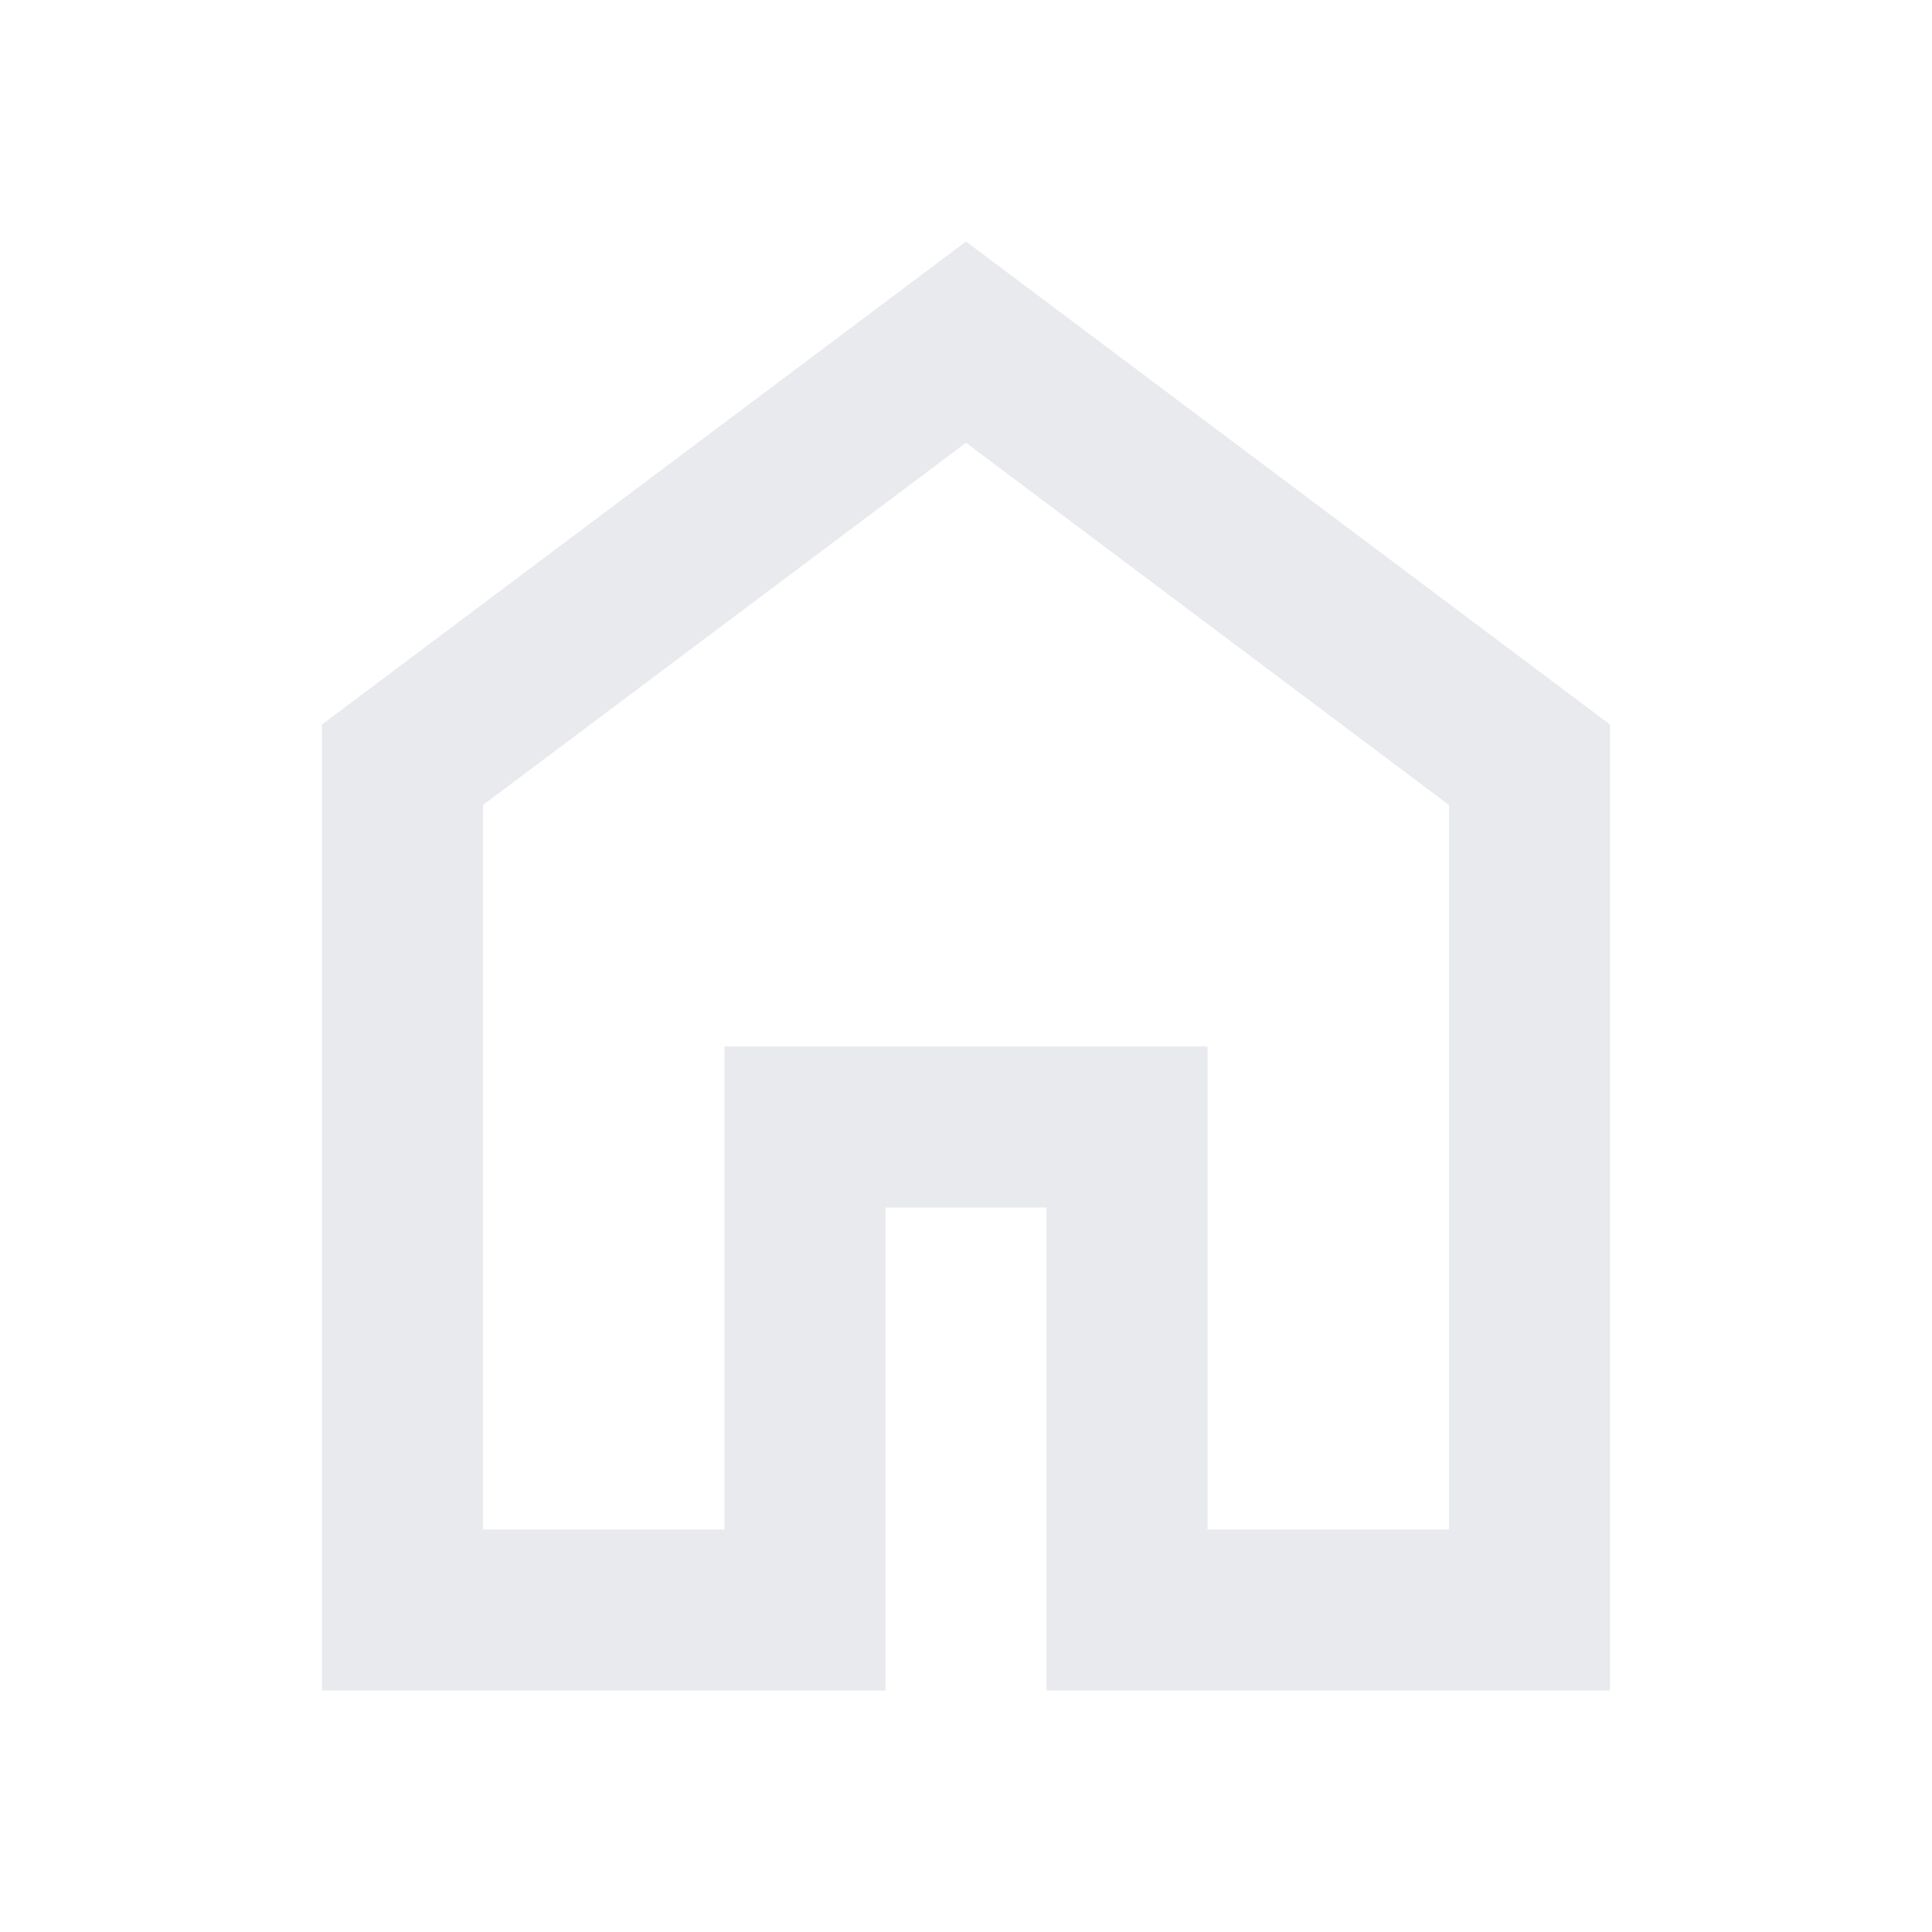
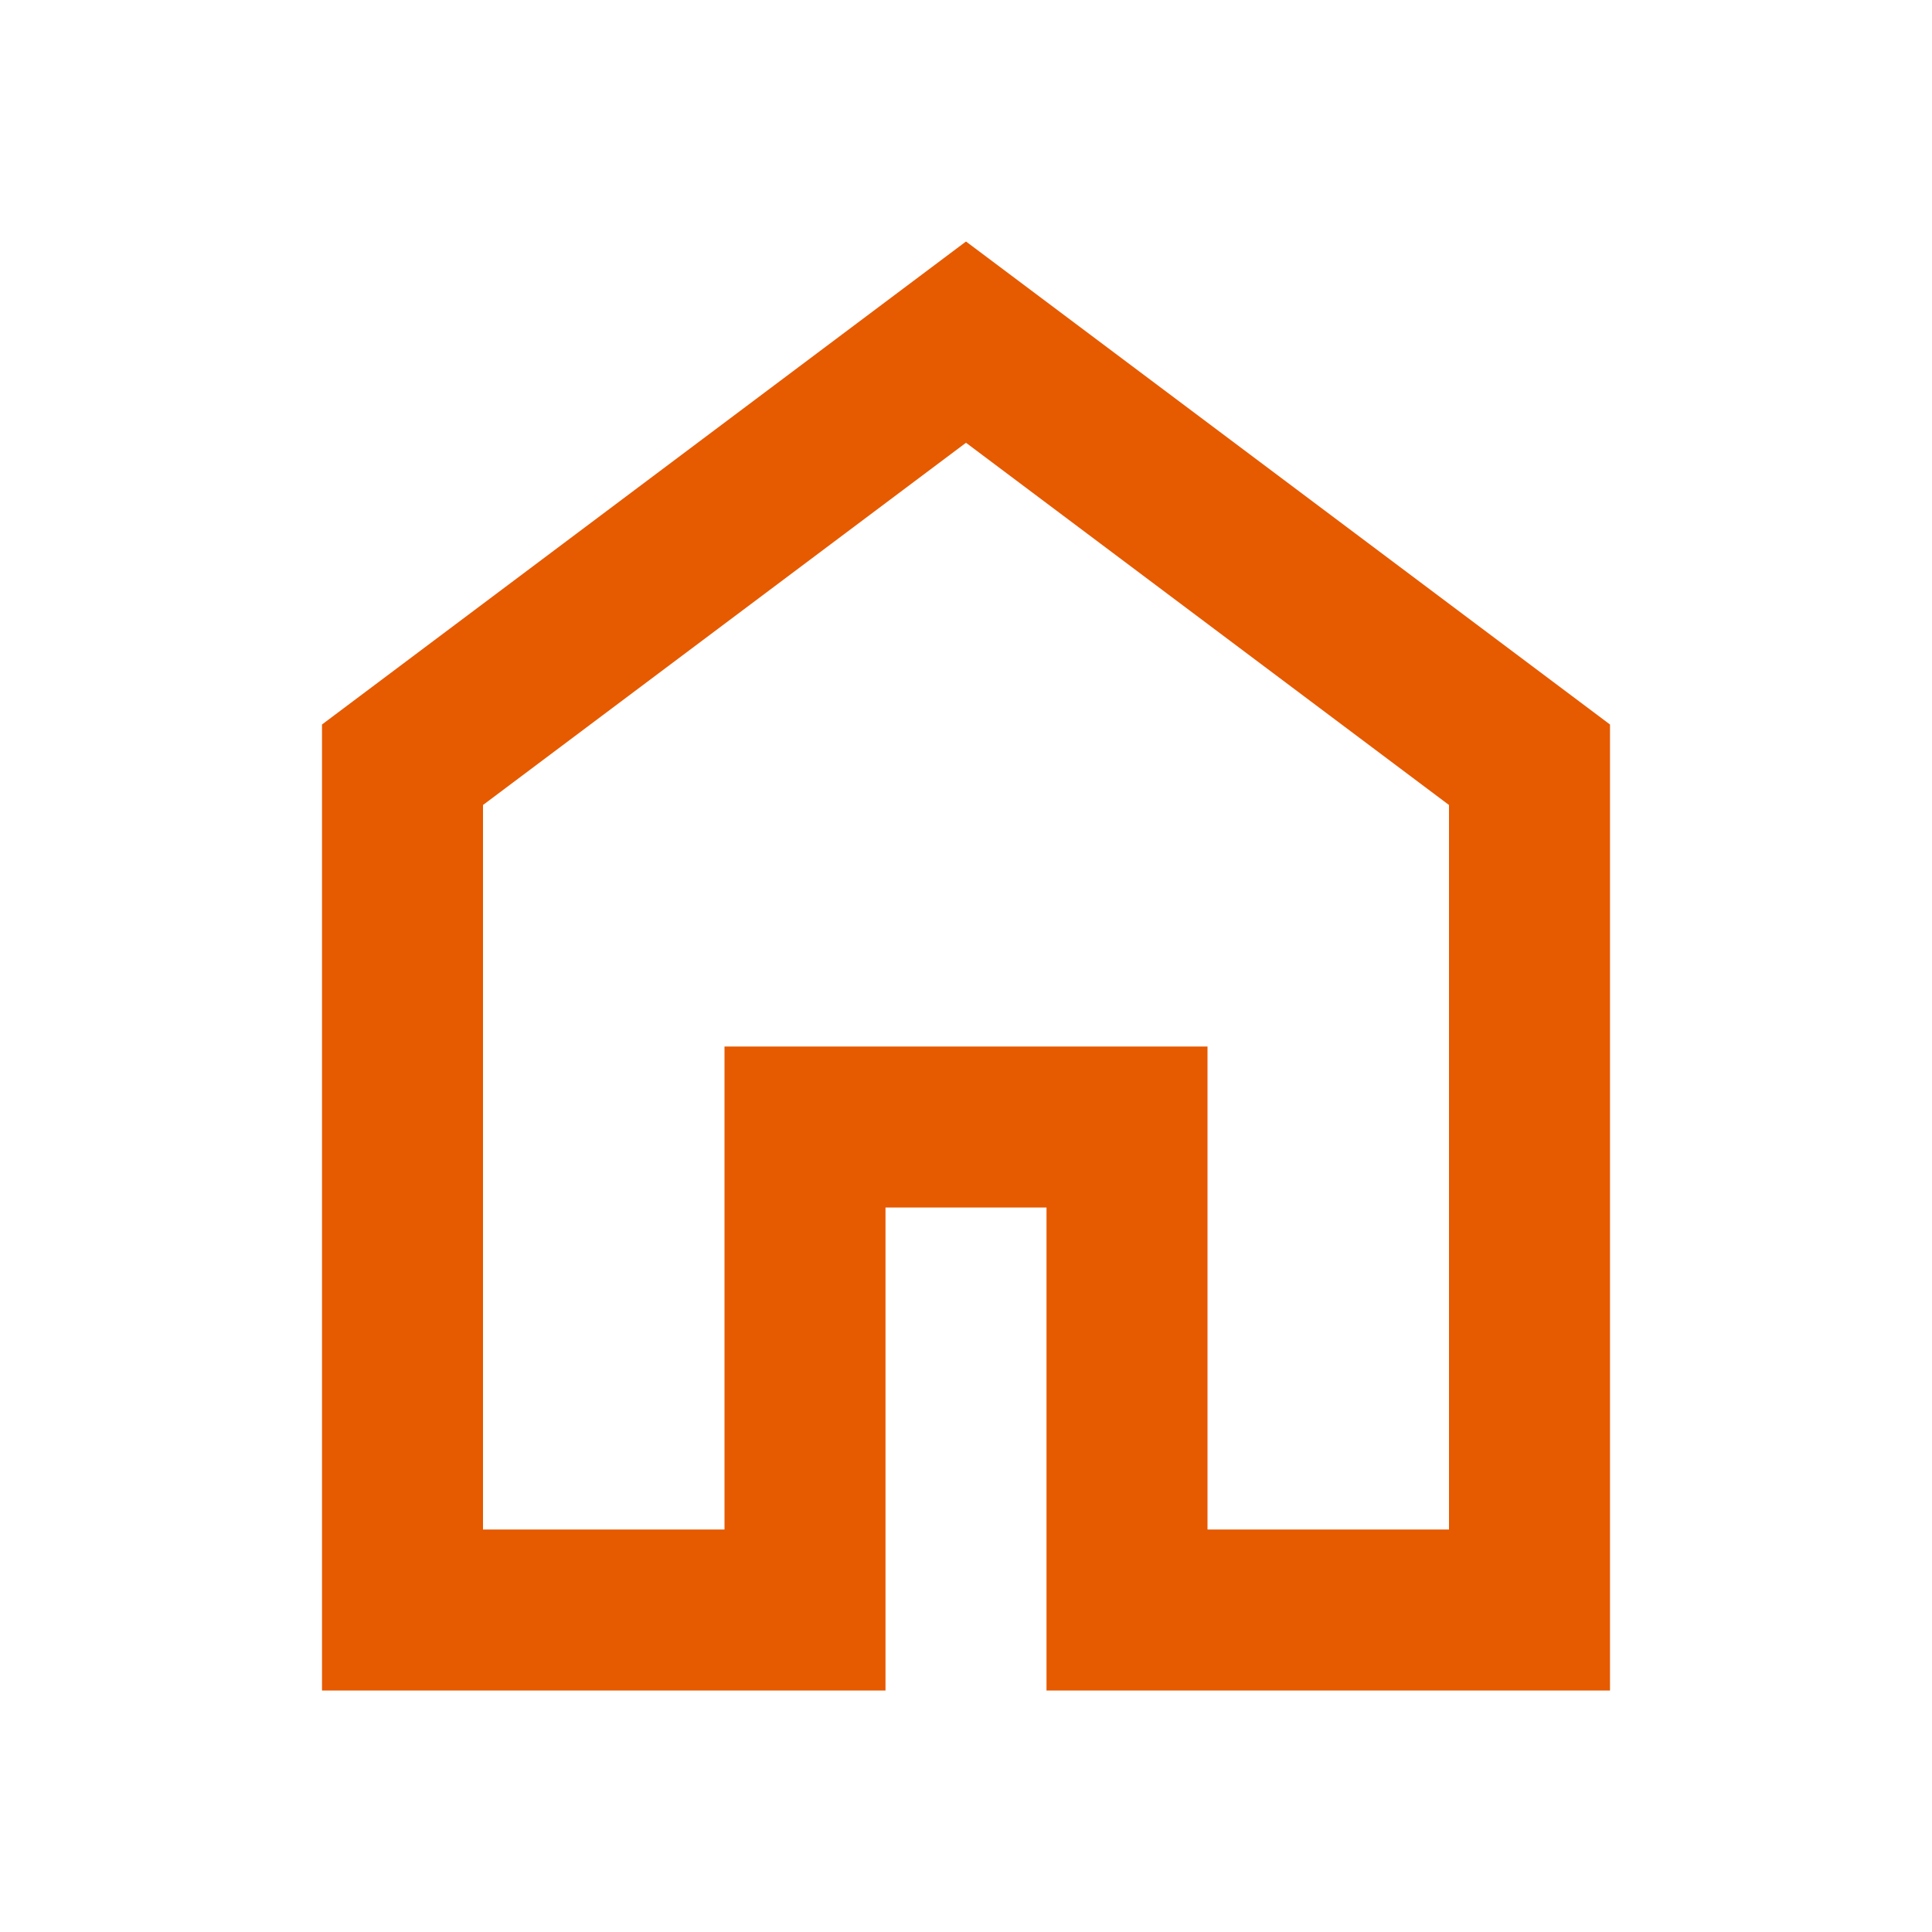
- <svg xmlns="http://www.w3.org/2000/svg" height="24px" viewBox="0 -960 960 960" width="24px" fill="#e8eaed">
+ <svg xmlns="http://www.w3.org/2000/svg" height="24px" viewBox="0 -960 960 960" width="24px" fill="#e65a00">
  <path d="M240-200h120v-240h240v240h120v-360L480-740 240-560v360Zm-80 80v-480l320-240 320 240v480H520v-240h-80v240H160Zm320-350Z" />
</svg>
